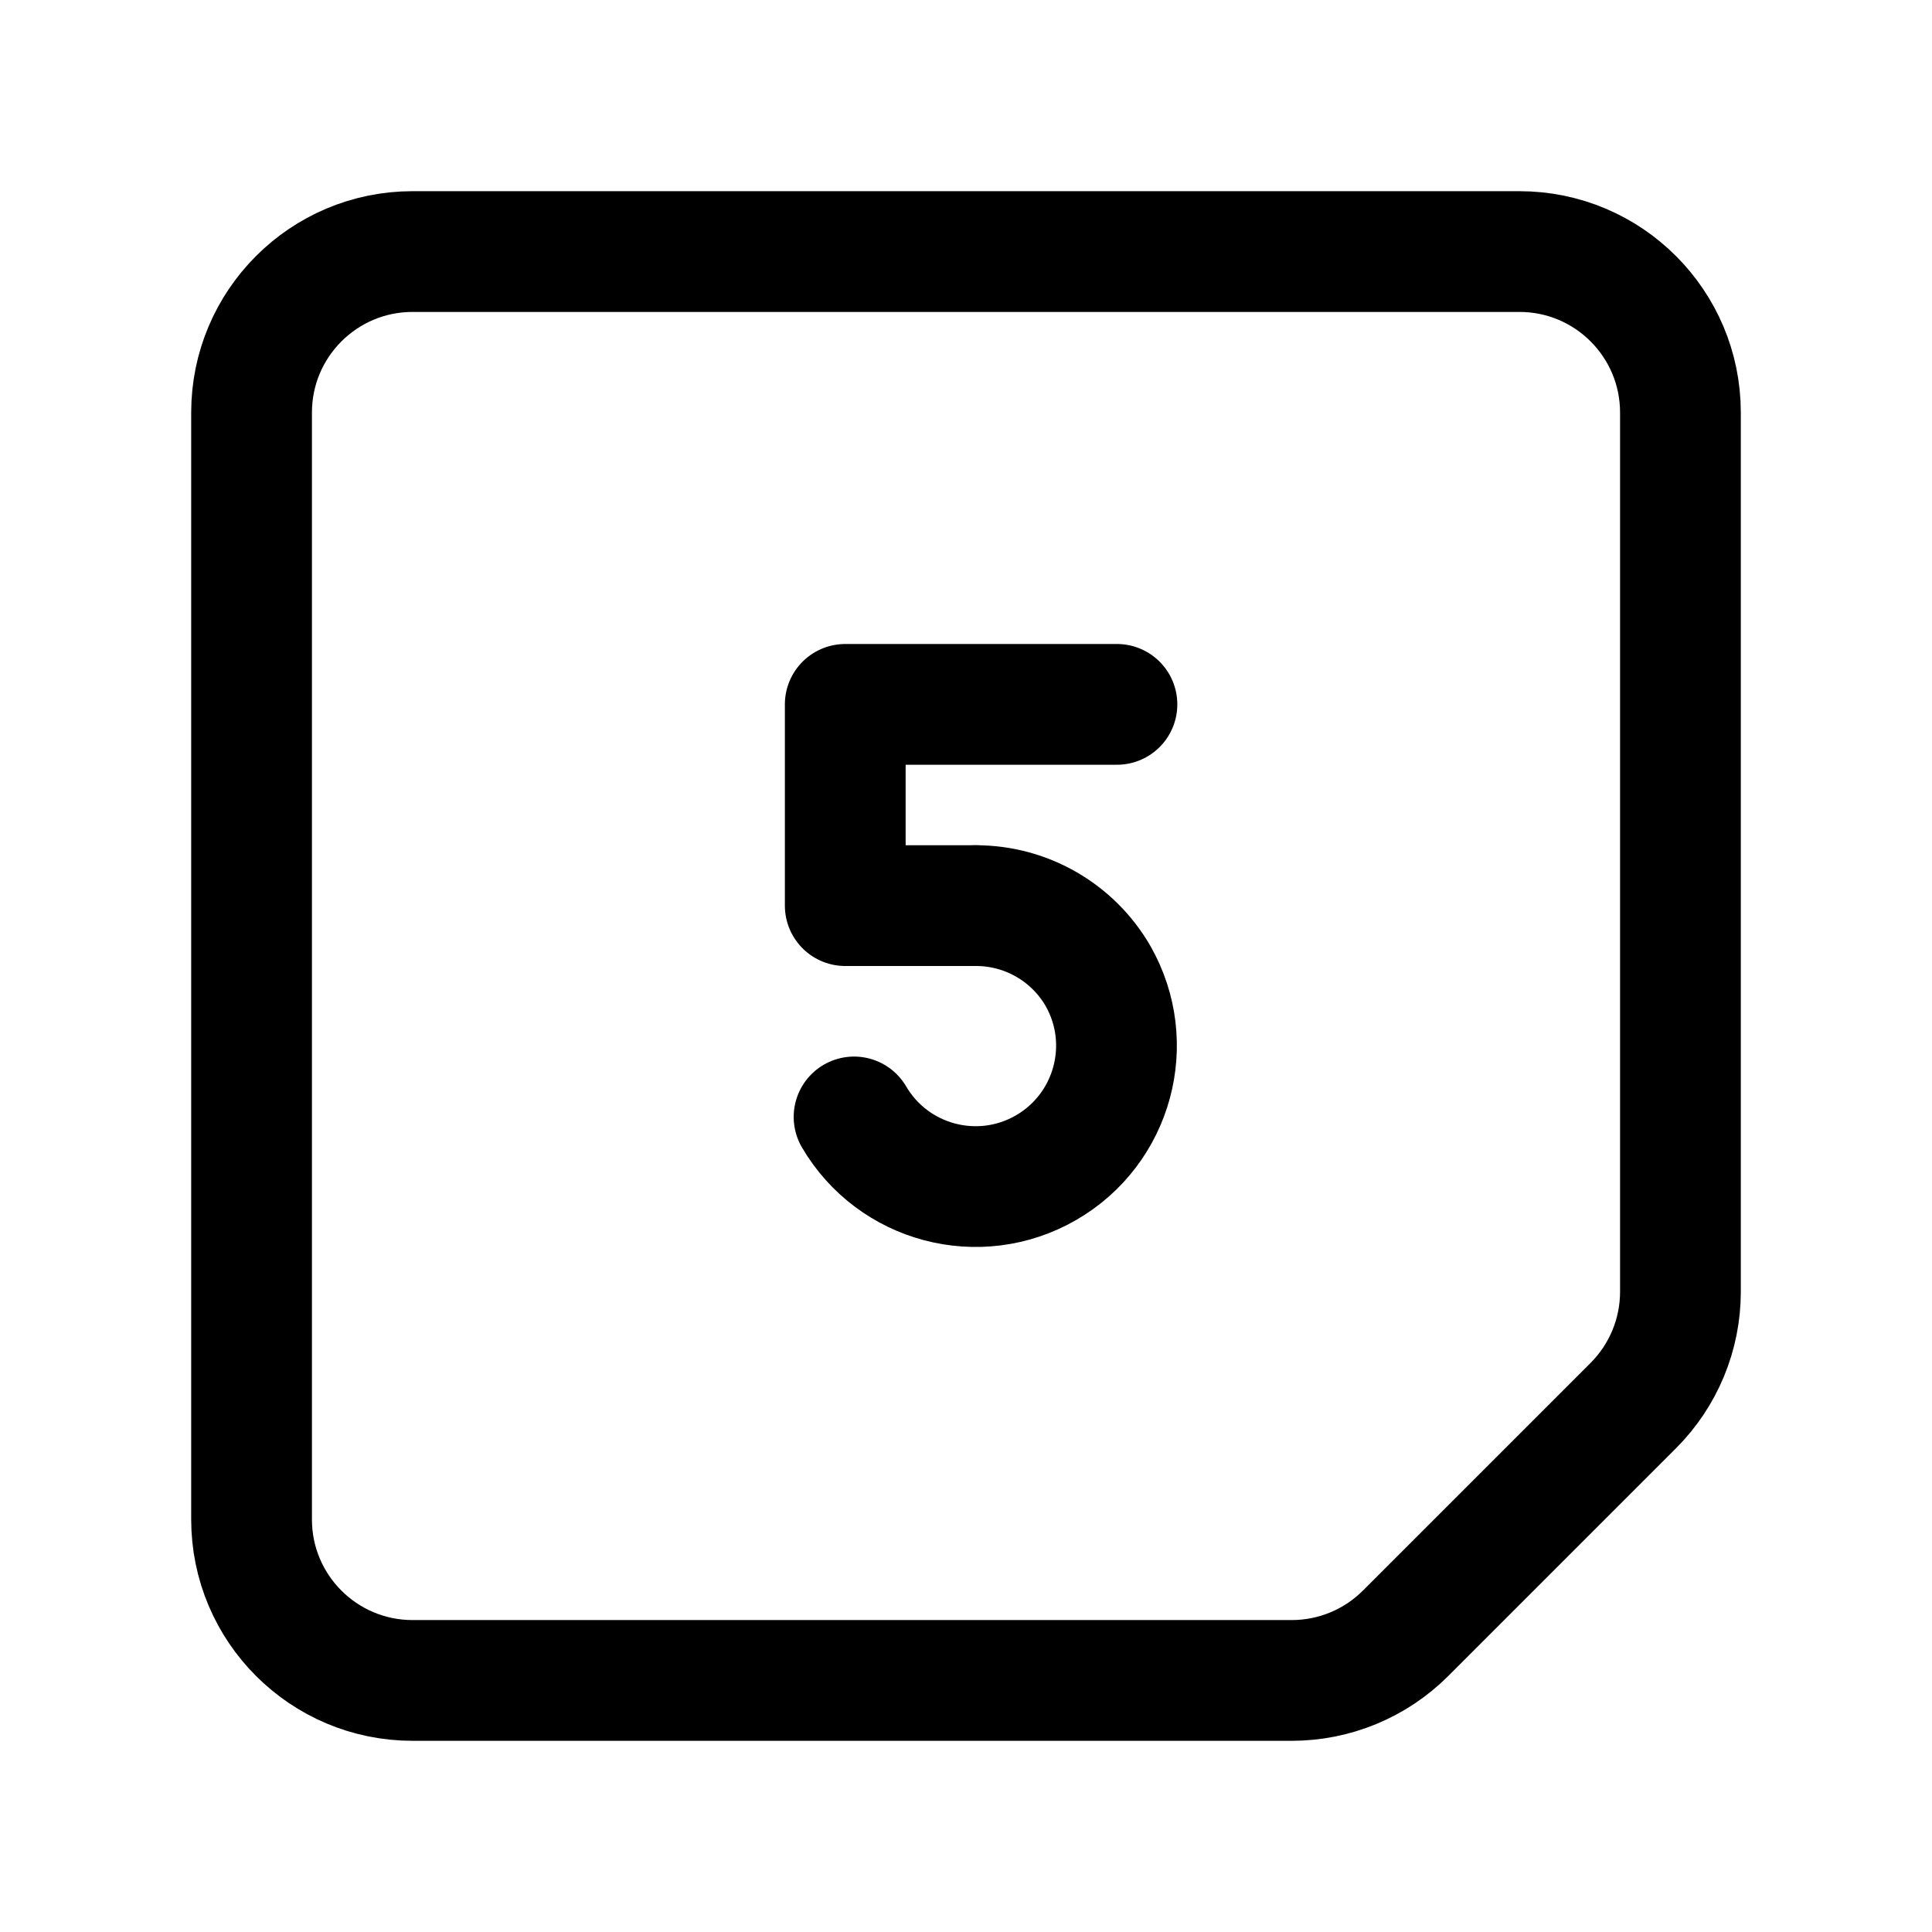
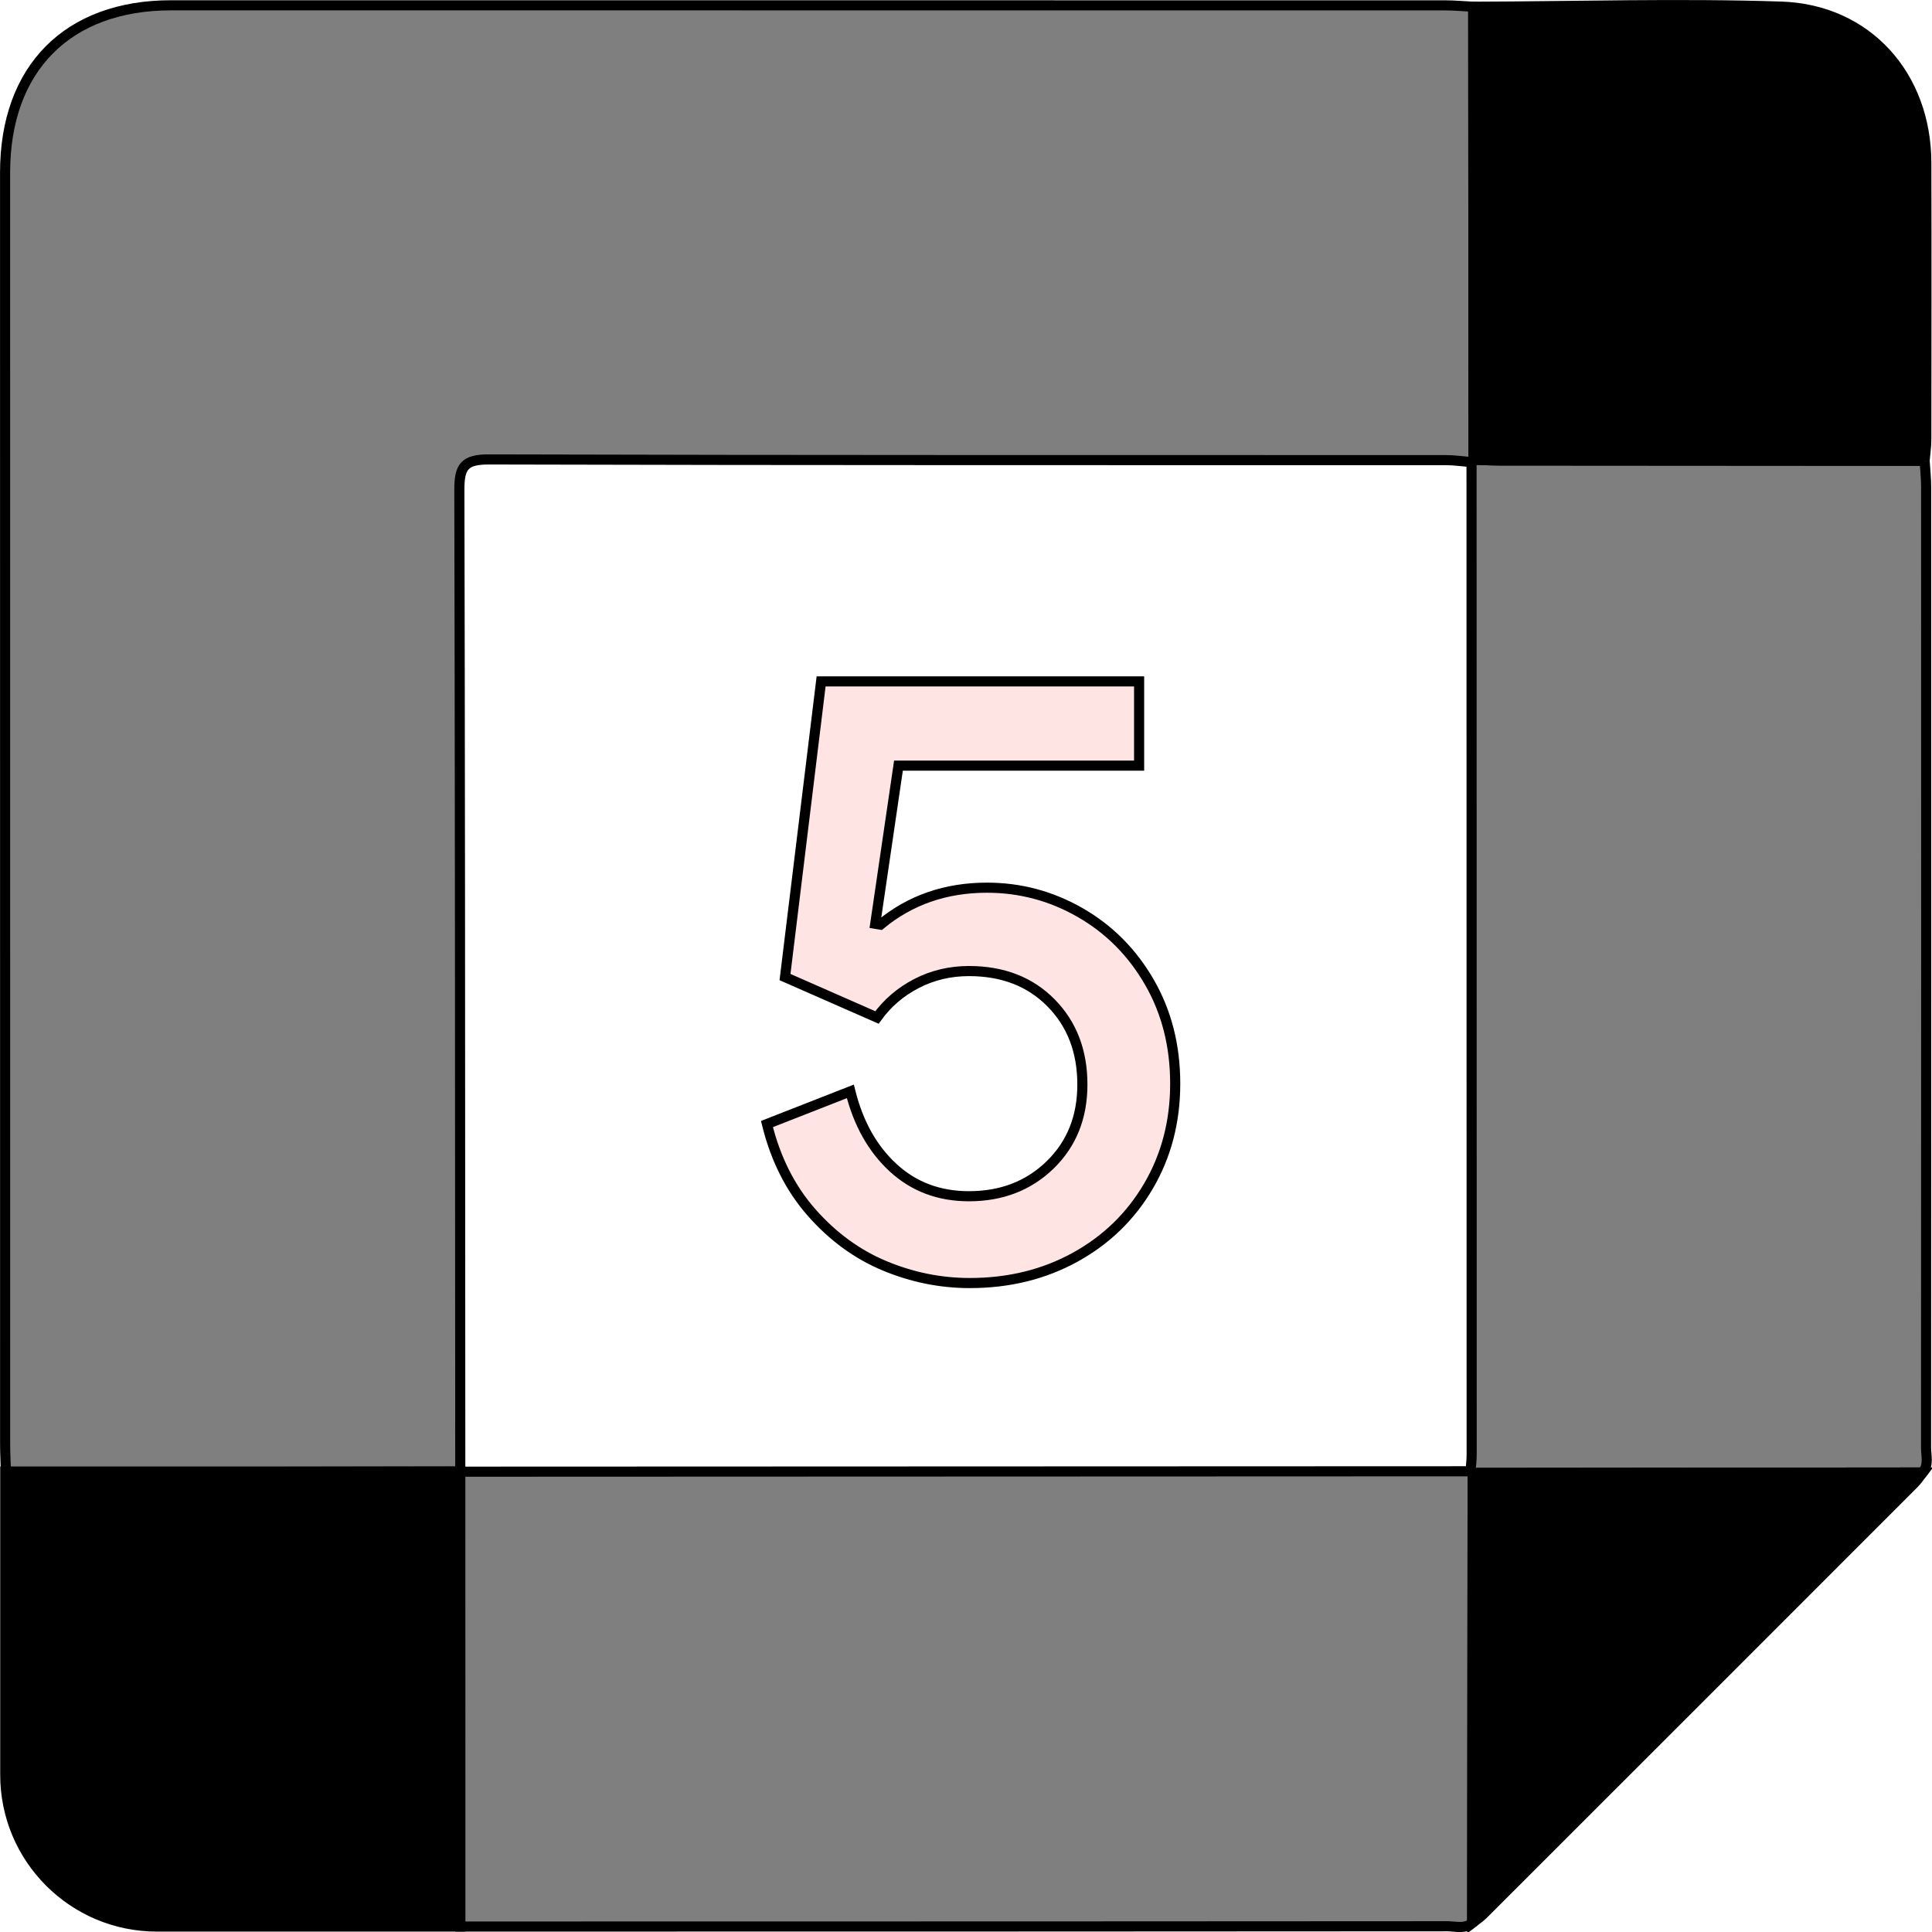
- <svg xmlns="http://www.w3.org/2000/svg" width="192" height="192" fill="none" viewBox="0 0 192 192">
-   <path stroke="#000" stroke-linecap="round" stroke-linejoin="round" stroke-width="12" d="M25 41c0-8.837 7.163-16 16-16h110c8.837 0 16 7.163 16 16v87.373a16 16 0 0 1-4.686 11.313l-22.628 22.628A16 16 0 0 1 128.373 167H41c-8.837 0-16-7.163-16-16zm59 29h27M84 90h13M84 70v20" />
-   <path stroke="#000" stroke-linecap="round" stroke-linejoin="round" stroke-width="12" d="M84.876 111a14 14 0 0 0 24.248-14A14 14 0 0 0 97 90" />
+ <svg xmlns="http://www.w3.org/2000/svg" viewBox="24.48 24.47 191.05 191.07">
+   <path fill="#000000" d="M24.987,167.27C24.983,125.357 24.983,83.445 24.983,41.533C24.983,31.232 31.175,24.994 41.401,24.994C83.395,24.994 125.388,24.994 167.382,25C168.314,25 169.246,25.09 170.178,25.138C170.189,40.07 170.2,55.003 170.211,69.936C170.186,70.05 170.12,70.13 170.012,70.174C169.163,70.105 168.314,69.975 167.465,69.975C135.928,69.965 104.392,69.997 72.855,69.907C70.41,69.9 69.903,70.608 69.909,72.927C69.96,93.949 69.99,126.307 70,170C49.37,170.039 34.392,170.064 25.067,170.074C25.039,169.139 24.987,168.204 24.987,167.27Z" stroke="#000000" stroke-width="1.0" fill-opacity="0.5" fill-rule="nonzero" />
+   <path fill="#000000" d="M69.992,170.014C114.669,169.998 147.975,169.985 169.91,169.976C169.967,170.048 170.036,170.102 170.12,170.14C170.106,184.977 170.092,199.815 170.077,214.652C169.322,215.274 168.427,214.971 167.602,214.971C145.928,214.989 113.394,214.998 70,215L69.992,170.014Z" stroke="#000000" stroke-width="1.0" fill-opacity="0.5" fill-rule="nonzero" />
+   <path fill="#000000" d="M214.821,70.036C214.873,70.889 214.969,71.742 214.97,72.595C214.978,104.27 214.979,135.944 214.962,167.618C214.962,168.445 215.253,169.34 214.634,170.097C199.796,170.112 184.958,170.126 170.12,170.14C170.036,170.102 169.967,170.048 169.91,169.977C169.95,169.434 170.024,168.891 170.024,168.349C170.024,135.624 170.017,102.899 170.012,70.174C170.12,70.13 170.186,70.051 170.211,69.936C171.065,69.961 171.92,70.007 172.775,70.008C186.79,70.021 200.806,70.028 214.821,70.036" stroke="#000000" stroke-width="1.0" fill-opacity="0.5" fill-rule="nonzero" />
+   <path fill="#000000" d="M214.821,70.036C200.806,70.028 186.79,70.021 172.775,70.008C171.92,70.007 171.065,69.961 170.211,69.936C170.2,55.003 170.189,40.07 170.178,25.137C180.326,25.104 190.485,24.792 200.621,25.123C209.165,25.402 214.963,31.976 214.987,40.538C215.014,49.675 214.997,58.811 214.986,67.948C214.985,68.644 214.878,69.34 214.821,70.036" stroke="#000000" stroke-width="1.0" fil-rule="nonzero" />
+   <path fill="#000000" d="M170.12,170.14C184.958,170.126 199.796,170.111 214.634,170.097C214.352,170.457 214.105,170.851 213.784,171.172C199.58,185.386 185.37,199.595 171.155,213.798C170.833,214.119 170.439,214.368 170.078,214.652C170.091,199.815 170.106,184.977 170.12,170.14" stroke="#000000" stroke-width="1.0" fil-rule="nonzero" />
+   <path fill="#000000" d="M25,170L70,170L70,215L40,215C31.716,215 25,208.284 25,200L25,170L25,170Z" stroke="#000000" stroke-width="1.0" fil-rule="nonzero" />
+   <path fill="#FF1C1C1E" d="M111.975,149.66C114.695,150.793 117.5,151.36 120.39,151.36C124.243,151.36 127.714,150.51 130.803,148.81C133.891,147.11 136.313,144.758 138.07,141.755C139.827,138.752 140.705,135.38 140.705,131.64C140.705,127.9 139.855,124.557 138.155,121.61C136.455,118.663 134.174,116.368 131.313,114.725C128.451,113.082 125.377,112.26 122.09,112.26C118.01,112.26 114.497,113.478 111.55,115.915L111.04,115.83L113.335,100.19L137.135,100.19L137.135,91.86L105.685,91.86L102.115,121.1L111.21,125.095C112.23,123.678 113.533,122.559 115.12,121.738C116.707,120.916 118.435,120.505 120.305,120.505C123.648,120.505 126.354,121.553 128.423,123.65C130.491,125.747 131.525,128.438 131.525,131.725C131.525,134.955 130.463,137.604 128.338,139.673C126.213,141.741 123.535,142.775 120.305,142.775C117.358,142.775 114.865,141.84 112.825,139.97C110.785,138.1 109.368,135.578 108.575,132.405L100.33,135.635C101.18,139.092 102.653,142.01 104.75,144.39C106.847,146.77 109.255,148.527 111.975,149.66Z" stroke="#000000" stroke-width="1.0" fil-rule="nonzero" />
</svg>
